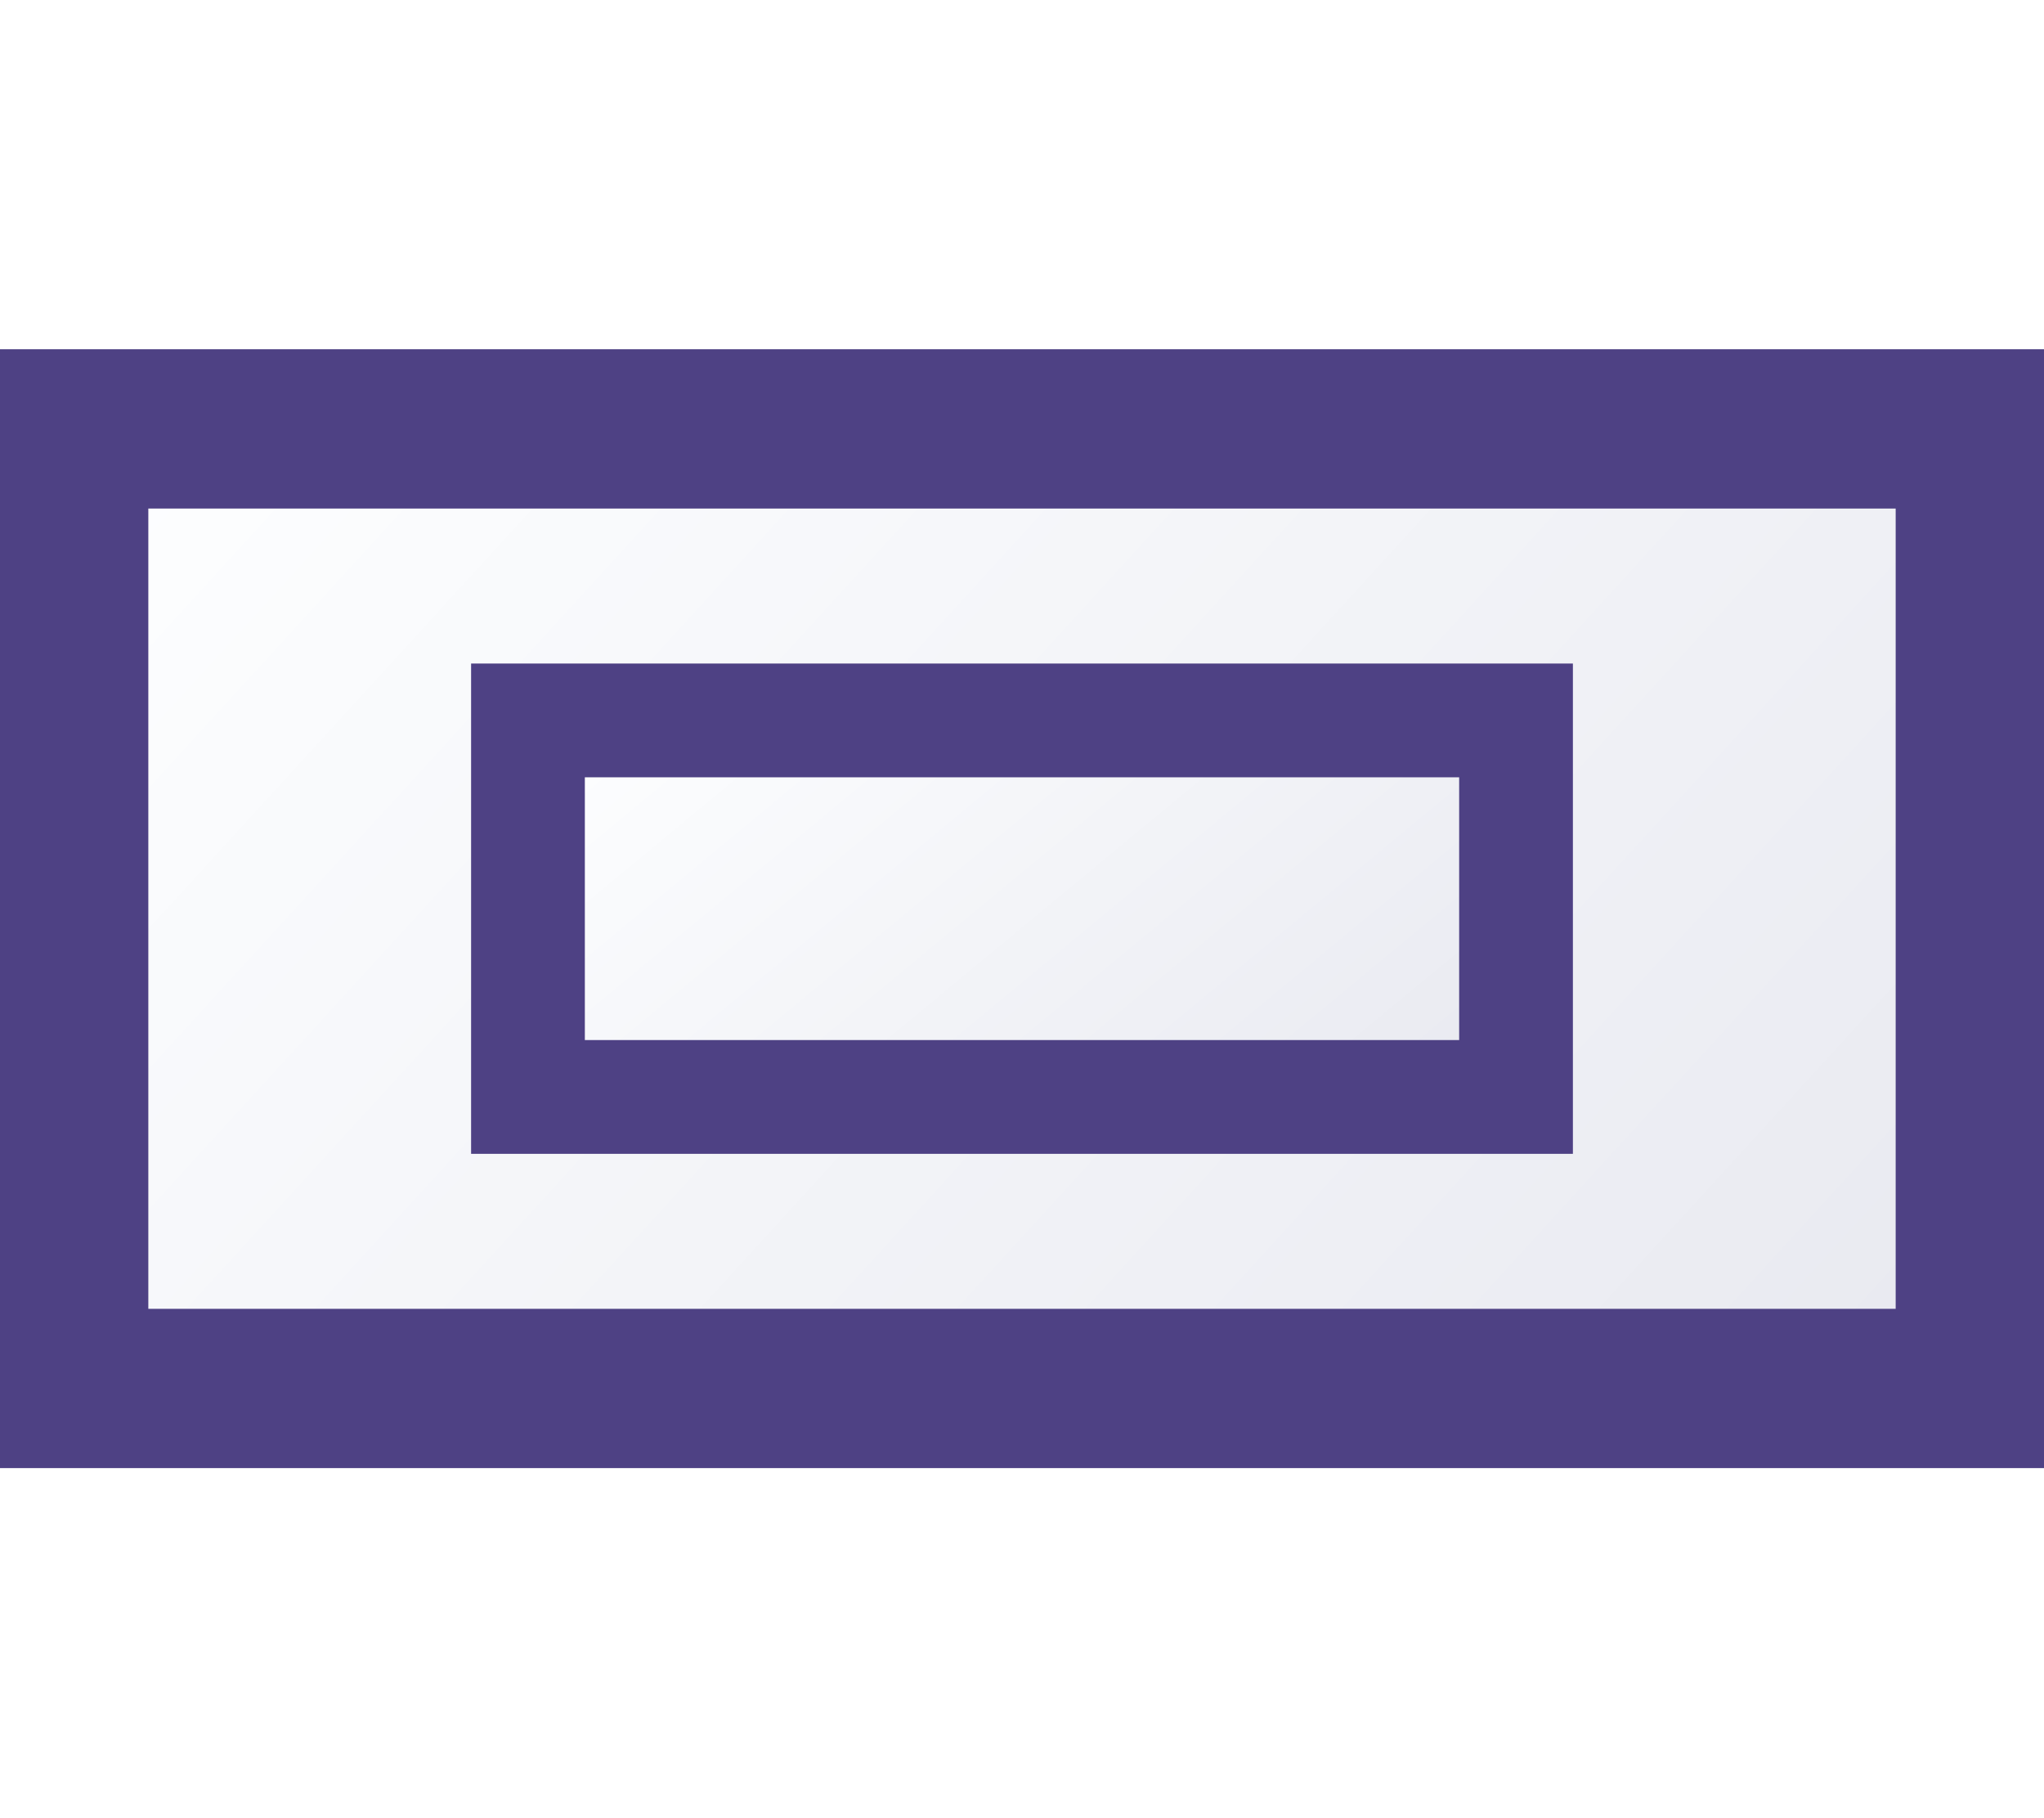
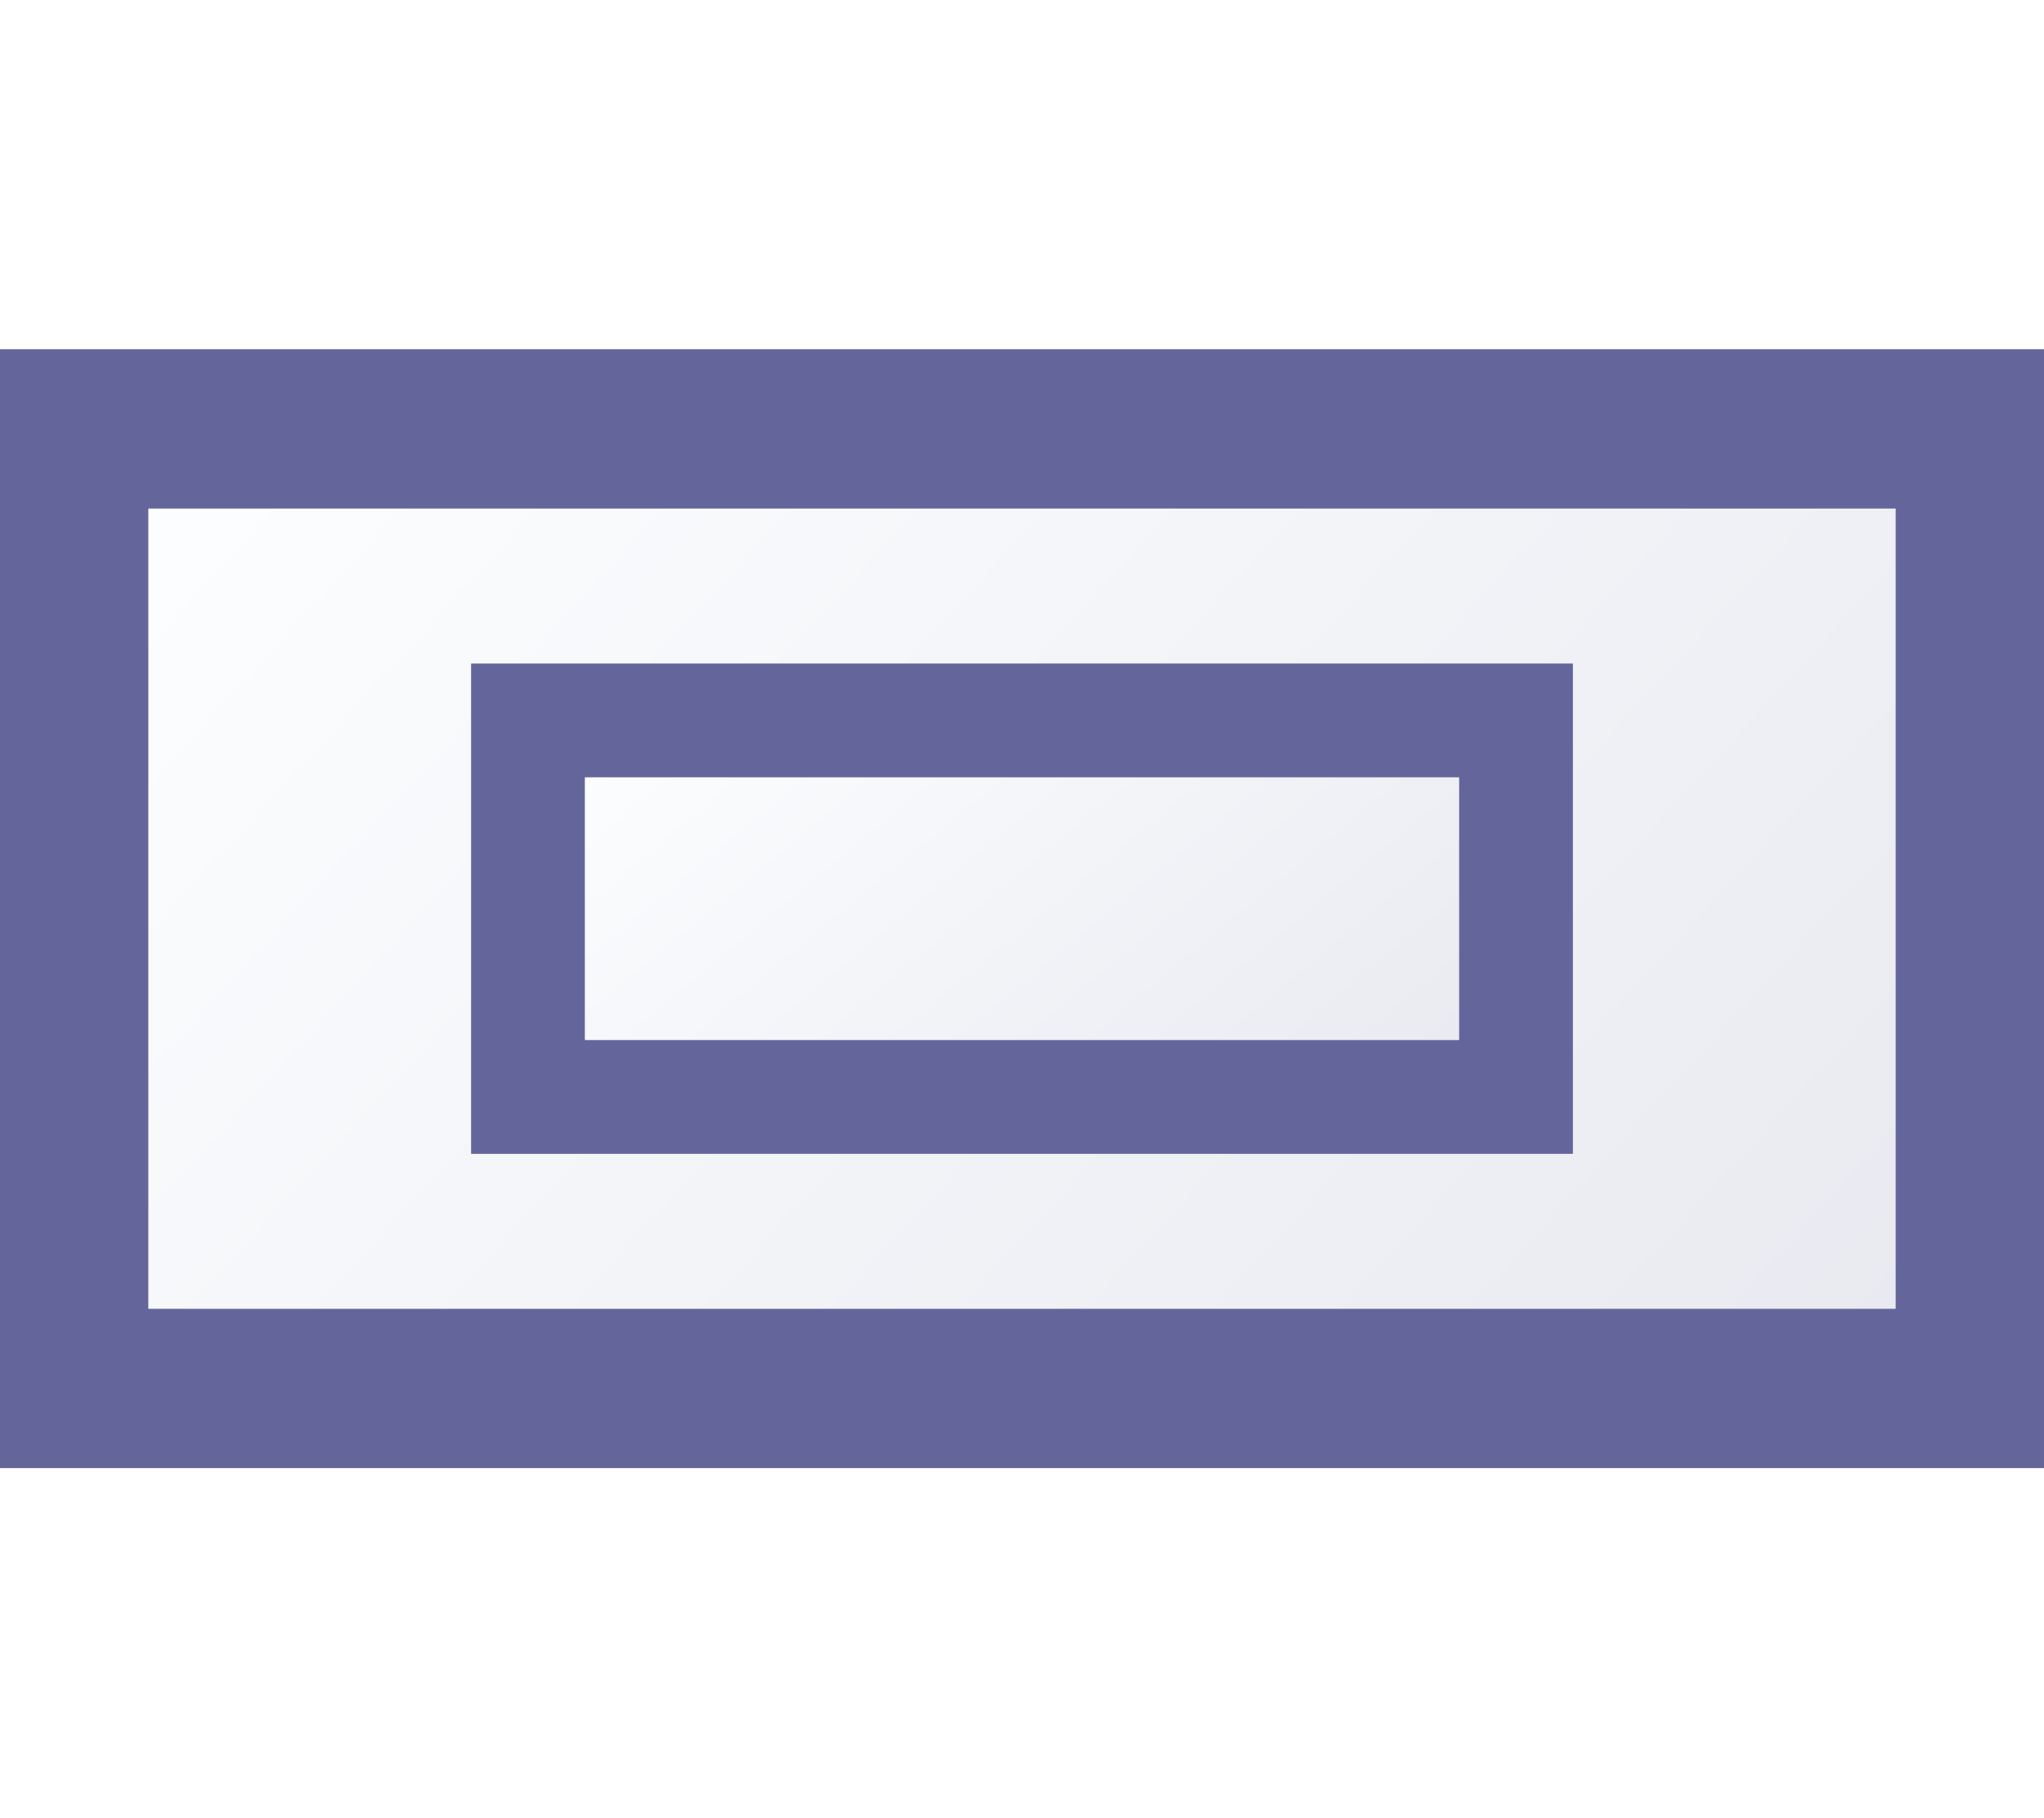
<svg xmlns="http://www.w3.org/2000/svg" xmlns:xlink="http://www.w3.org/1999/xlink" width="18" height="16" viewBox="0 0 4.762 4.233">
  <defs>
    <linearGradient id="a">
      <stop offset="0" style="stop-color:#e8e9f0;stop-opacity:1" />
      <stop offset="1" style="stop-color:#fdfeff;stop-opacity:1" />
    </linearGradient>
    <linearGradient id="b">
      <stop offset="0" style="stop-color:#e8e9f0;stop-opacity:1" />
      <stop offset="1" style="stop-color:#fdfeff;stop-opacity:1" />
    </linearGradient>
    <linearGradient xlink:href="#a" id="c" x1="-47.667" x2="-163.76" y1="112.973" y2="34.596" gradientTransform="matrix(.03717 0 0 .02744 6.373 .134)" gradientUnits="userSpaceOnUse" />
    <linearGradient xlink:href="#b" id="d" x1="-47.667" x2="-163.76" y1="112.973" y2="34.596" gradientTransform="matrix(.01926 0 0 .01076 4.45 1.339)" gradientUnits="userSpaceOnUse" />
  </defs>
-   <path d="M.16.999h4.442v2.235H.16Z" style="fill:url(#c);fill-opacity:1;stroke:#4e4184;stroke-width:.371;stroke-miterlimit:4;stroke-dasharray:none;stroke-opacity:1" />
-   <path d="M1.23 1.678h2.302v.877H1.23z" style="fill:url(#d);fill-opacity:1;stroke:#4e4184;stroke-width:.265;stroke-miterlimit:4;stroke-dasharray:none;stroke-opacity:1" />
+   <path d="M.16.999h4.442v2.235H.16Z" style="fill:url(#c);fill-opacity:1;stroke:#64669b;stroke-width:.371;stroke-miterlimit:4;stroke-dasharray:none;stroke-opacity:1" />
+   <path d="M1.23 1.678h2.302v.877H1.23z" style="fill:url(#d);fill-opacity:1;stroke:#64669b;stroke-width:.265;stroke-miterlimit:4;stroke-dasharray:none;stroke-opacity:1" />
</svg>
